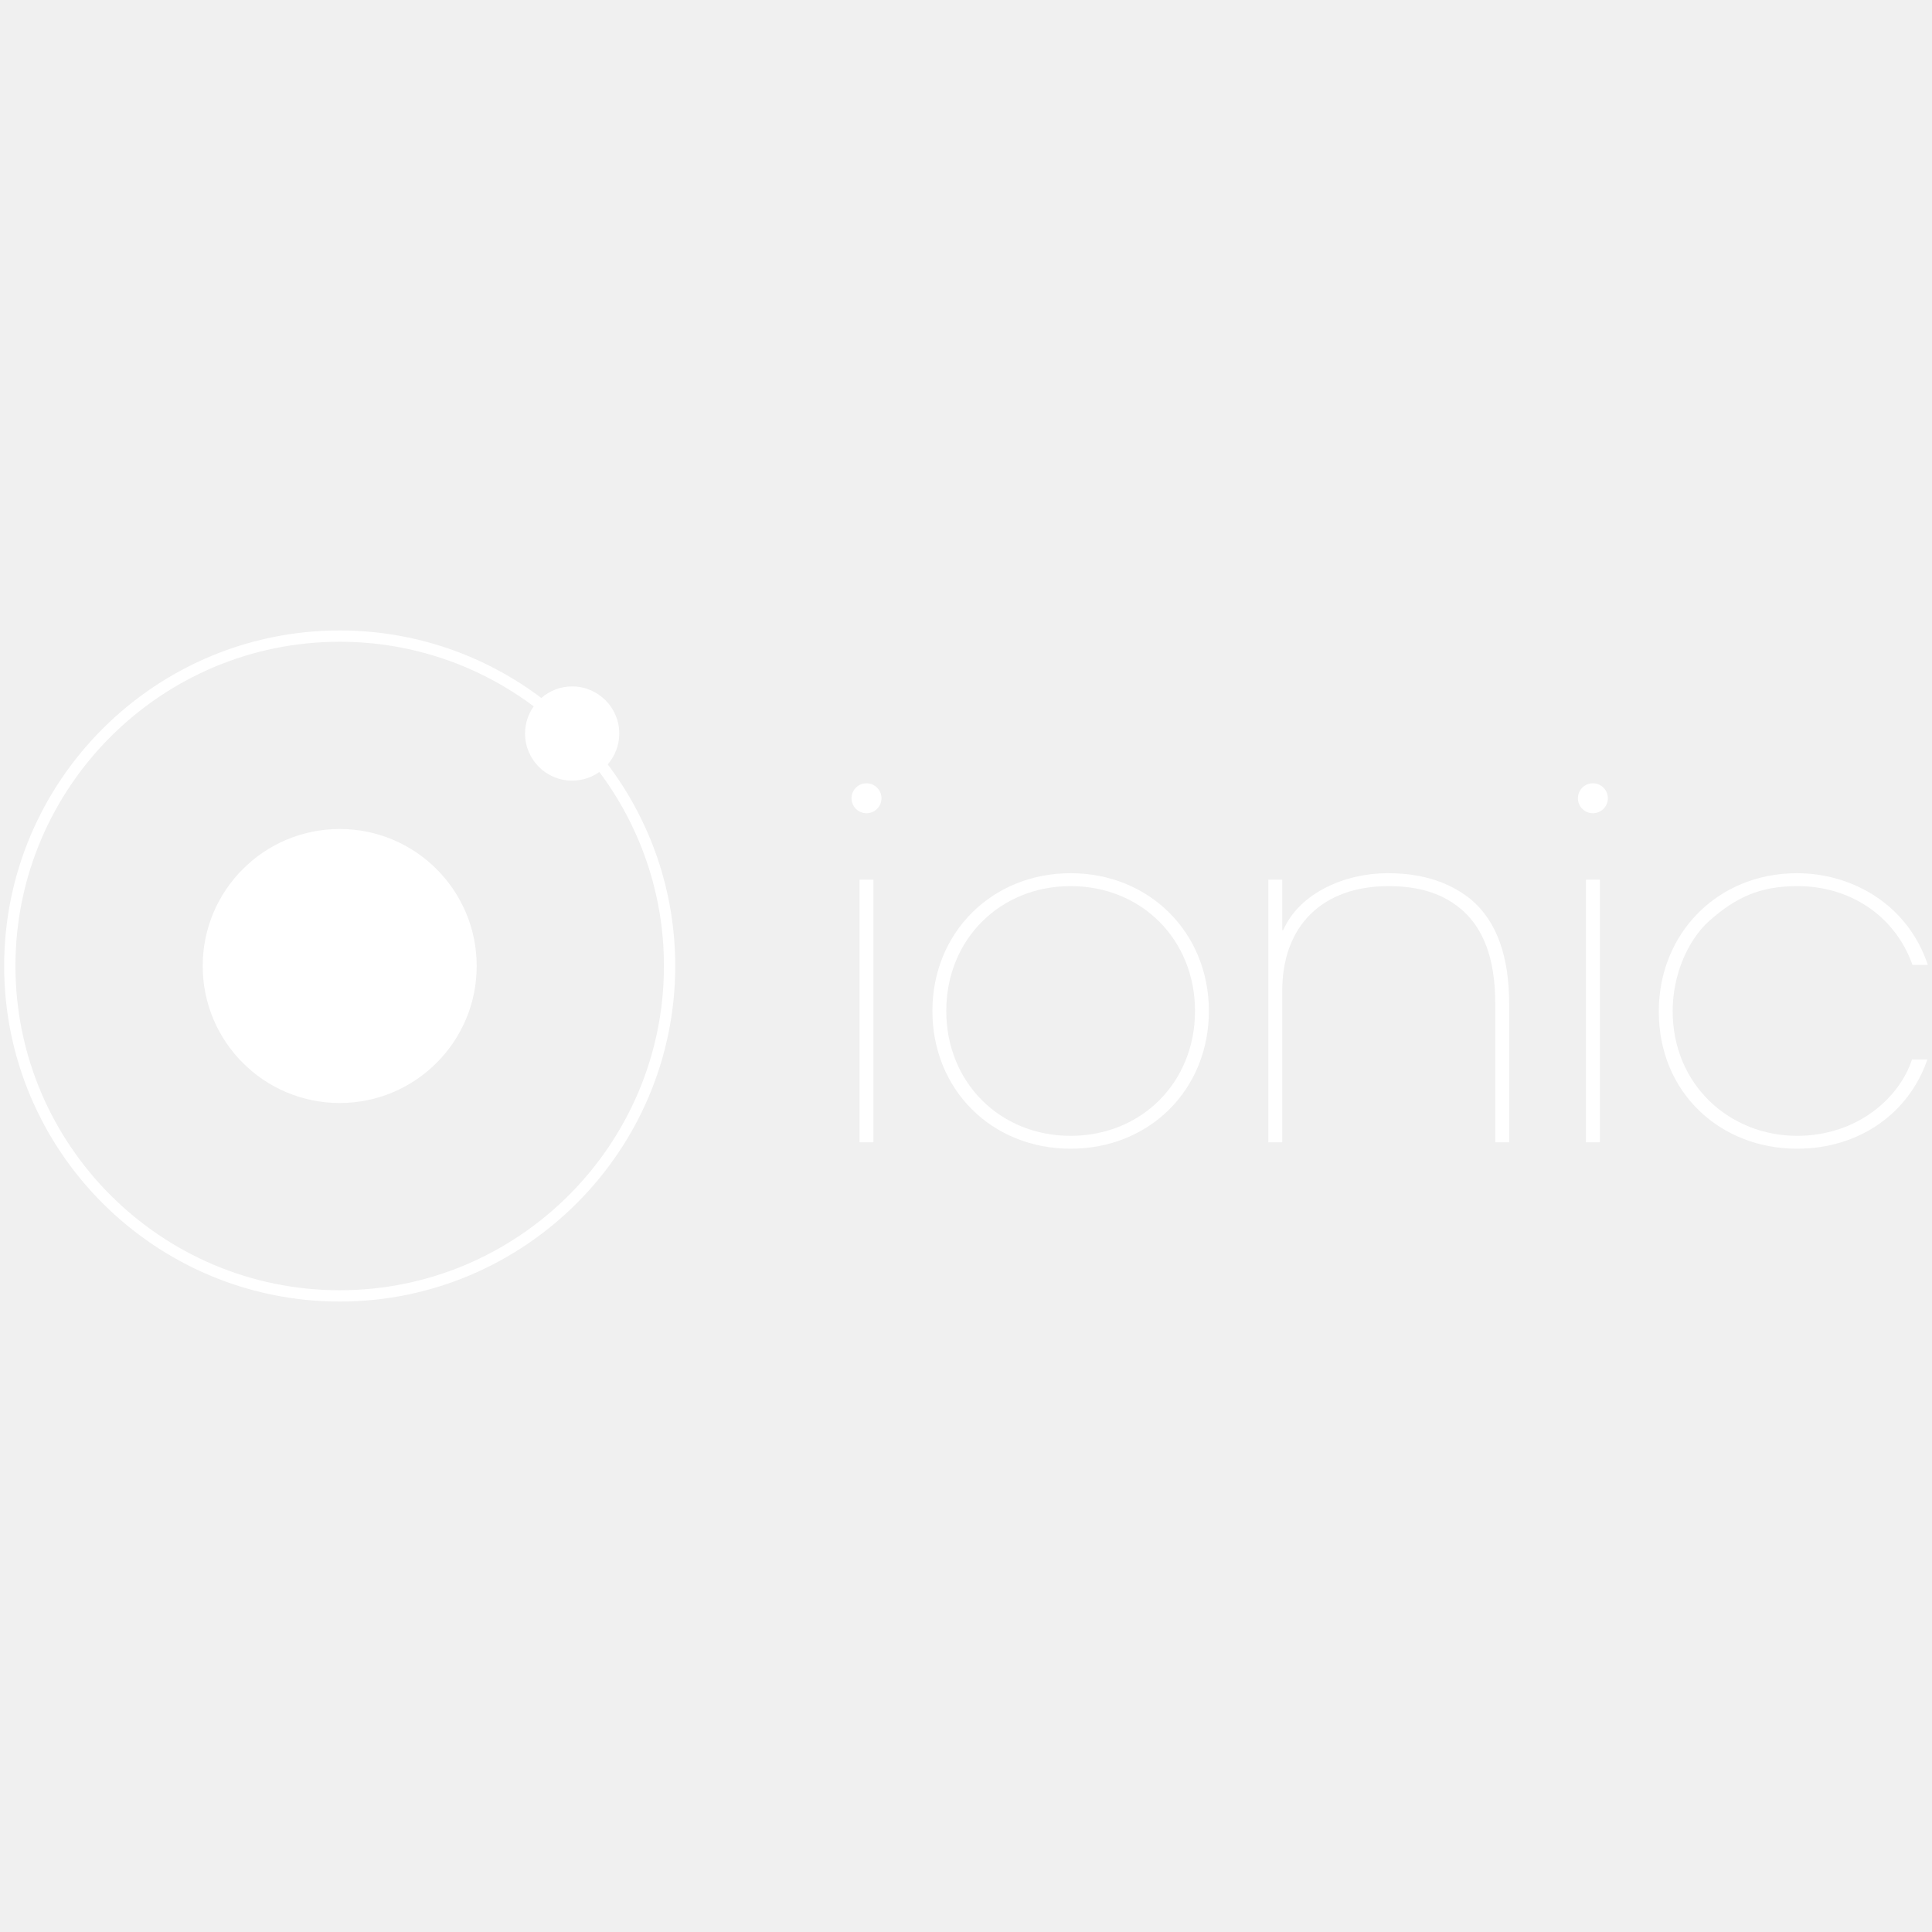
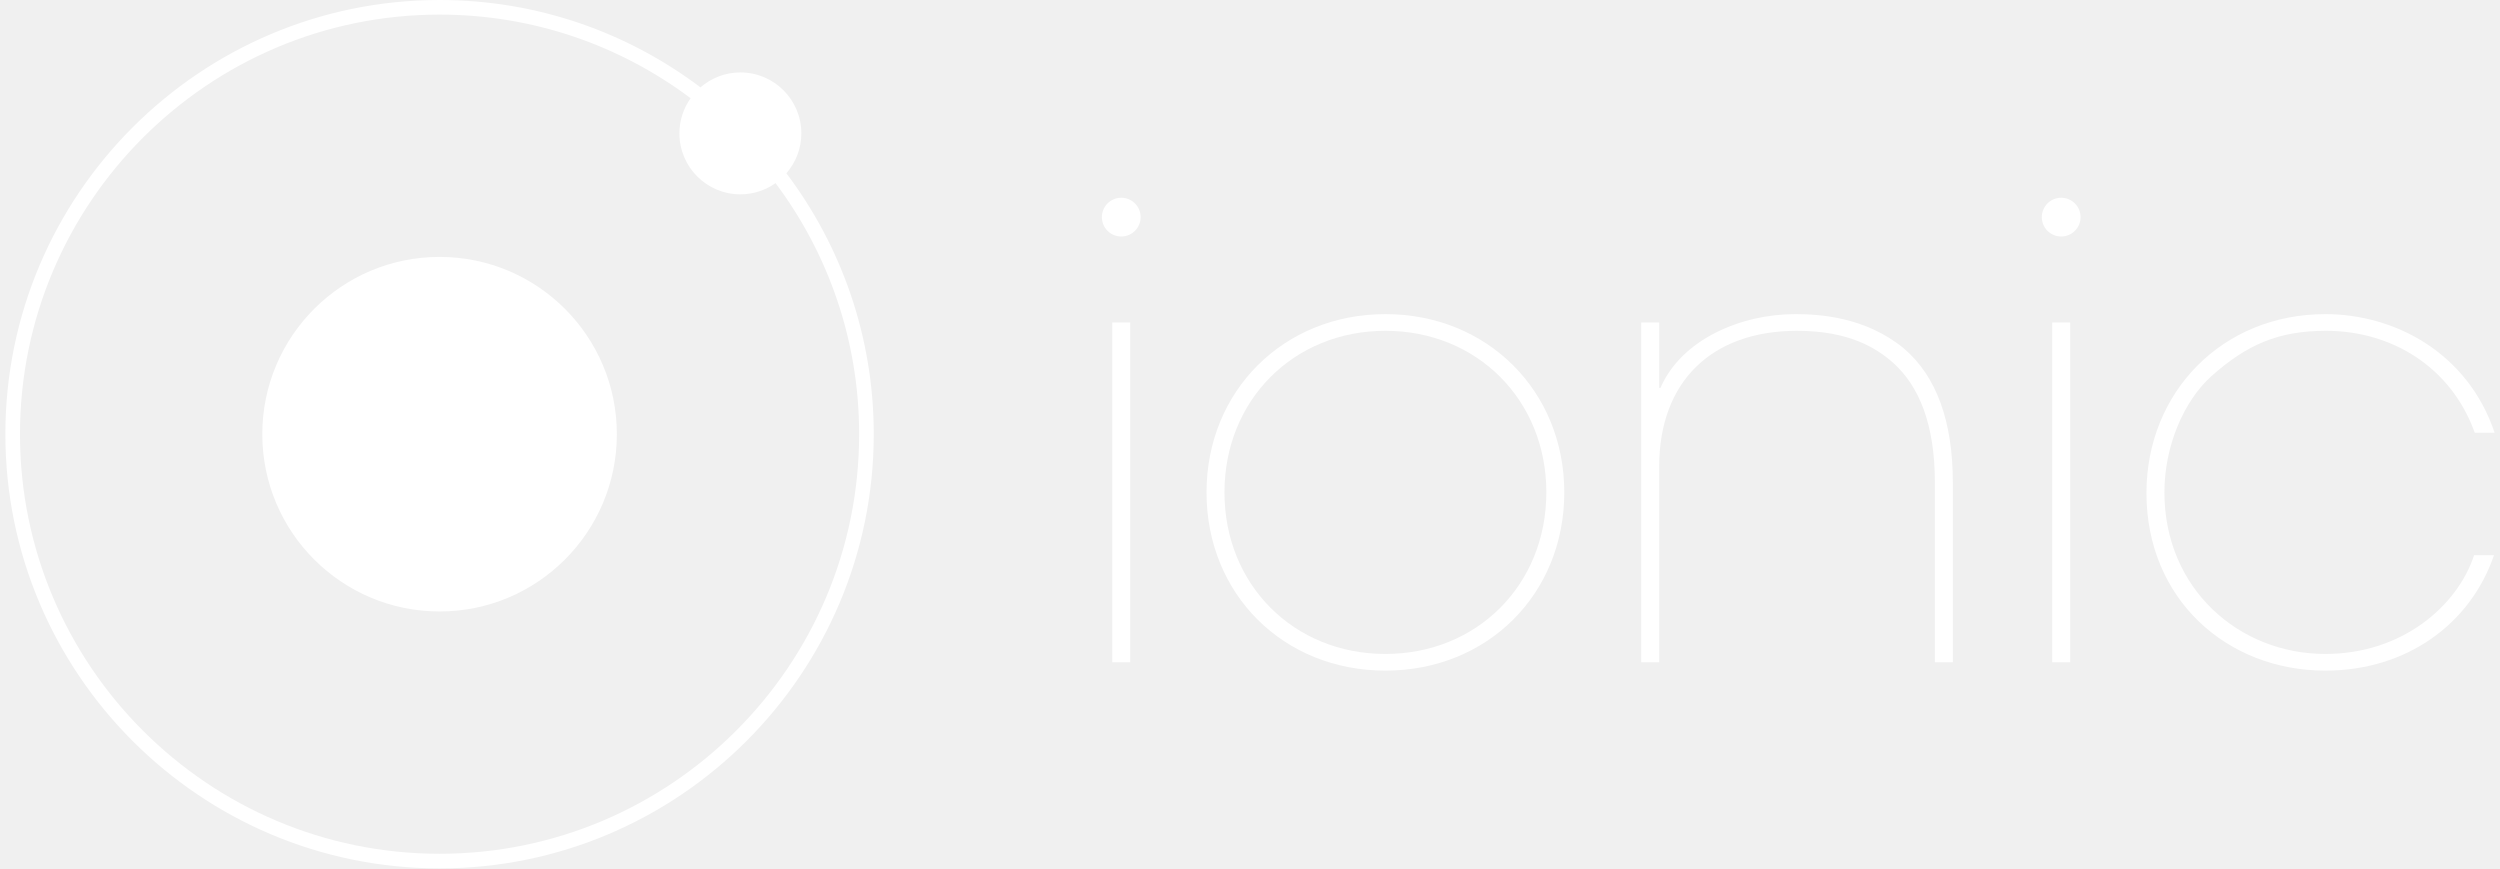
- <svg xmlns="http://www.w3.org/2000/svg" version="1.1" id="Layer_1" x="0px" y="0px" width="512px" height="512px" viewBox="0 0 512 512" enable-background="new 0 0 512 512" xml:space="preserve">
+ <svg xmlns="http://www.w3.org/2000/svg" version="1.1" id="Layer_1" x="0px" y="0px" width="512px" height="177.846px" viewBox="0 167.078 512 177.846" enable-background="new 0 167.078 512 177.846" xml:space="preserve">
  <g>
    <rect x="227.792" y="233.119" fill="#FFFFFF" width="3.677" height="69.596" />
-     <path fill="#FFFFFF" d="M283.729,231.411c-20.879,0-36.634,15.759-36.634,36.506c0,20.879,15.755,36.505,36.634,36.505   c20.88,0,36.637-15.626,36.637-36.505C320.366,247.17,304.609,231.411,283.729,231.411z M283.729,301.008   c-18.778,0-32.958-14.182-32.958-33.091c0-18.91,14.18-33.09,32.958-33.09s32.962,14.18,32.962,33.09   C316.691,286.826,302.508,301.008,283.729,301.008z" />
-     <path fill="#FFFFFF" d="M389.83,238.371c-7.879-6.434-17.332-6.96-22.191-6.96c-11.031,0-23.244,5.123-27.575,15.102h-0.265   v-13.394h-3.677v69.596h3.677v-40.051c0-17.464,10.769-27.837,28.234-27.837c10.505,0,16.149,3.414,19.696,6.565   c5.252,4.727,8.536,12.474,8.536,24.554v36.769h3.677v-36.769C399.942,253.472,396.659,244.148,389.83,238.371z" />
+     <path fill="#FFFFFF" d="M283.729,231.411c-20.879,0-36.633,15.759-36.633,36.506c0,20.879,15.754,36.505,36.633,36.505   c20.881,0,36.638-15.626,36.638-36.505C320.366,247.17,304.609,231.411,283.729,231.411z M283.729,301.008   c-18.777,0-32.958-14.182-32.958-33.091c0-18.91,14.18-33.09,32.958-33.09c18.778,0,32.963,14.18,32.963,33.09   C316.691,286.826,302.508,301.008,283.729,301.008z" />
+     <path fill="#FFFFFF" d="M389.83,238.371c-7.879-6.434-17.332-6.96-22.191-6.96c-11.03,0-23.244,5.123-27.574,15.102h-0.266v-13.394   h-3.677v69.596h3.677v-40.051c0-17.464,10.77-27.837,28.234-27.837c10.505,0,16.148,3.414,19.695,6.565   c5.252,4.727,8.536,12.474,8.536,24.553v36.77h3.678v-36.77C399.942,253.472,396.659,244.148,389.83,238.371z" />
    <rect x="420.295" y="233.119" fill="#FFFFFF" width="3.677" height="69.596" />
-     <path fill="#FFFFFF" d="M476.233,301.008c-17.728,0-32.961-13.395-32.961-33.091c0-9.454,3.939-18.646,9.587-23.769   c7.221-6.433,13.656-9.321,23.505-9.321c13.656,0,25.738,7.615,30.463,20.876h4.072c-5.514-16.413-20.485-24.292-34.666-24.292   c-21.142,0-36.638,16.02-36.638,36.638c0,21.667,16.414,36.373,36.638,36.373c16.546,0,29.676-9.454,34.535-23.636h-4.07   C503.284,291.16,491.99,301.008,476.233,301.008z" />
+     <path fill="#FFFFFF" d="M476.233,301.008c-17.729,0-32.961-13.395-32.961-33.091c0-9.454,3.938-18.646,9.587-23.769   c7.221-6.433,13.655-9.321,23.505-9.321c13.655,0,25.737,7.615,30.463,20.876h4.072c-5.515-16.413-20.485-24.292-34.666-24.292   c-21.143,0-36.639,16.02-36.639,36.638c0,21.667,16.414,36.373,36.639,36.373c16.546,0,29.676-9.454,34.534-23.636h-4.069   C503.284,291.16,491.99,301.008,476.233,301.008z" />
    <circle fill="#FFFFFF" cx="229.632" cy="211.546" r="3.969" />
    <circle fill="#FFFFFF" cx="422.132" cy="211.546" r="3.969" />
    <circle fill="#FFFFFF" cx="90.024" cy="256" r="36.306" />
-     <path fill="#FFFFFF" d="M164.115,194.395c0-6.897-5.592-12.485-12.486-12.485c-3.129,0-5.98,1.159-8.171,3.06   c-14.887-11.227-33.397-17.892-53.435-17.892c-49.032,0-88.923,39.891-88.923,88.923c0,49.031,39.891,88.923,88.923,88.923   s88.922-39.892,88.922-88.923c0-20.039-6.665-38.548-17.892-53.435C162.956,200.375,164.115,197.523,164.115,194.395z    M90.023,341.931c-47.382,0-85.931-38.549-85.931-85.931c0-47.382,38.548-85.931,85.931-85.931c19.266,0,37.07,6.374,51.417,17.123   c-1.442,2.036-2.297,4.517-2.297,7.203c0,6.894,5.59,12.483,12.485,12.483c2.685,0,5.165-0.855,7.202-2.297   c10.749,14.348,17.123,32.152,17.123,51.419C175.954,303.382,137.406,341.931,90.023,341.931z" />
+     <path fill="#FFFFFF" d="M164.115,194.395c0-6.897-5.592-12.485-12.486-12.485c-3.129,0-5.98,1.159-8.171,3.06   c-14.887-11.227-33.397-17.892-53.435-17.892c-49.032,0-88.923,39.891-88.923,88.923c0,49.031,39.891,88.923,88.923,88.923   c49.032,0,88.922-39.892,88.922-88.923c0-20.039-6.665-38.548-17.892-53.435C162.956,200.375,164.115,197.523,164.115,194.395z    M90.023,341.932c-47.382,0-85.931-38.55-85.931-85.932s38.548-85.931,85.931-85.931c19.266,0,37.07,6.374,51.417,17.123   c-1.442,2.036-2.297,4.517-2.297,7.203c0,6.894,5.59,12.483,12.485,12.483c2.685,0,5.165-0.855,7.202-2.297   c10.749,14.348,17.123,32.152,17.123,51.419C175.954,303.382,137.406,341.932,90.023,341.932z" />
  </g>
</svg>
